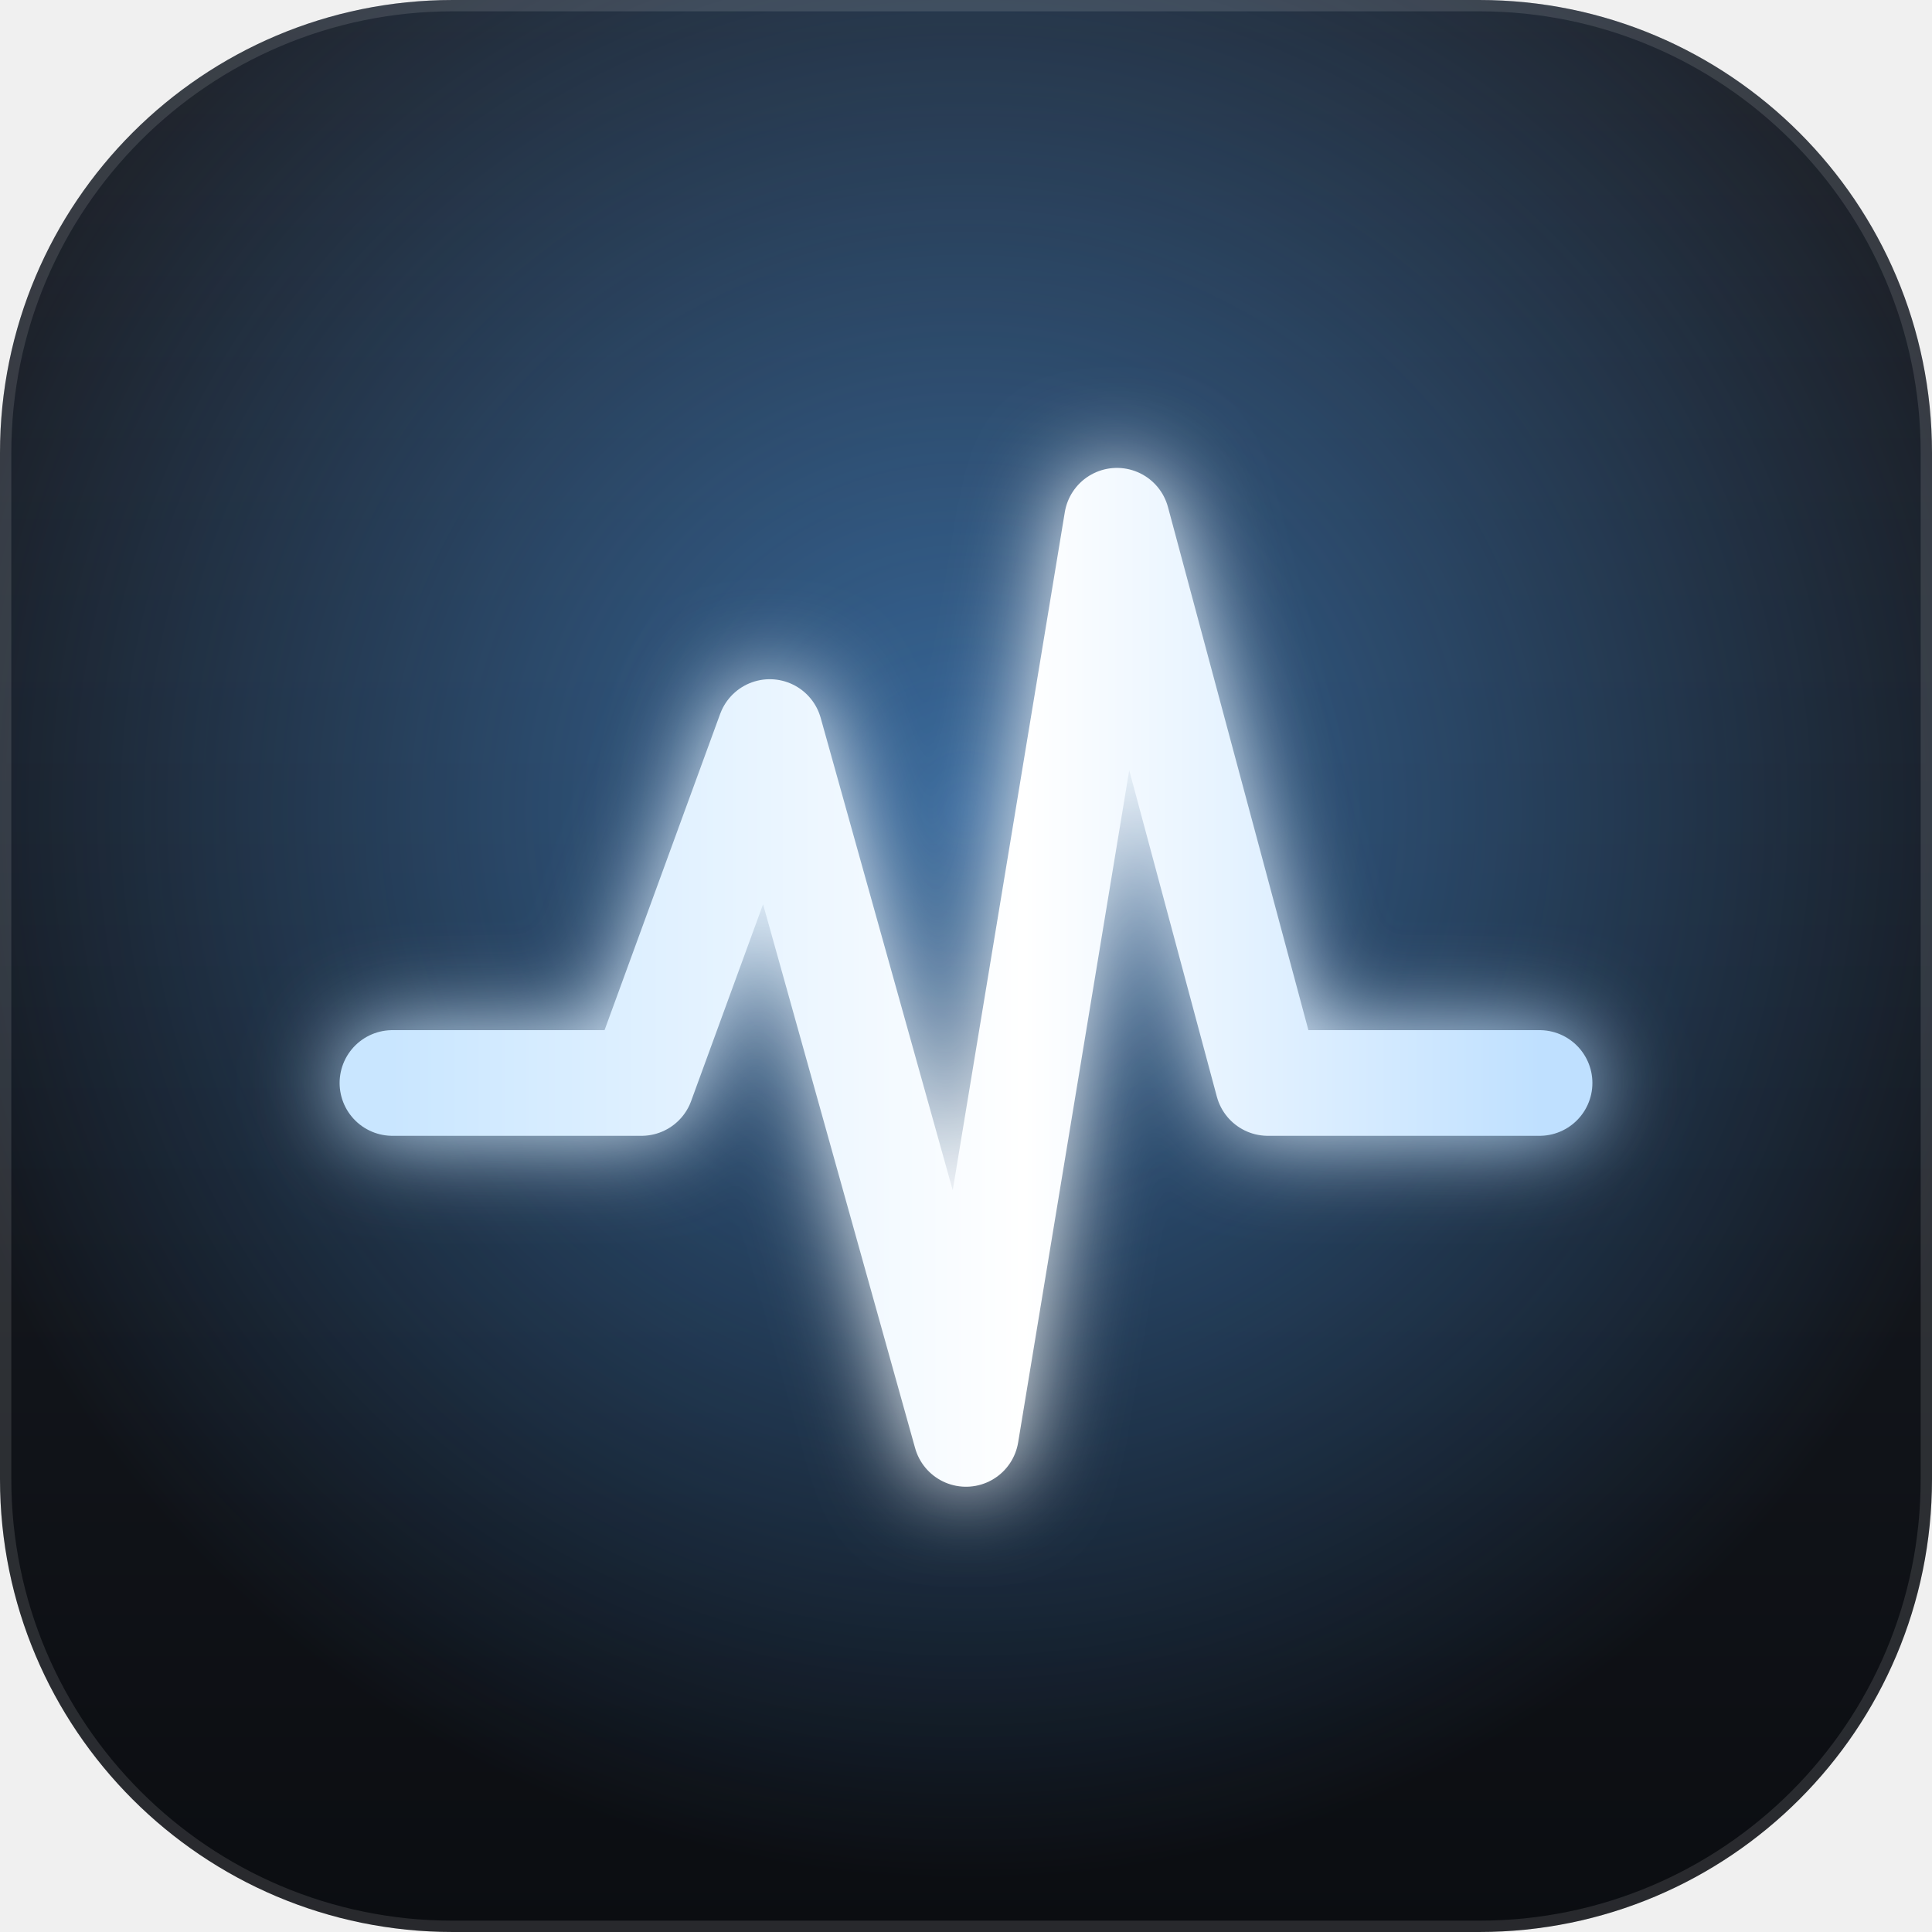
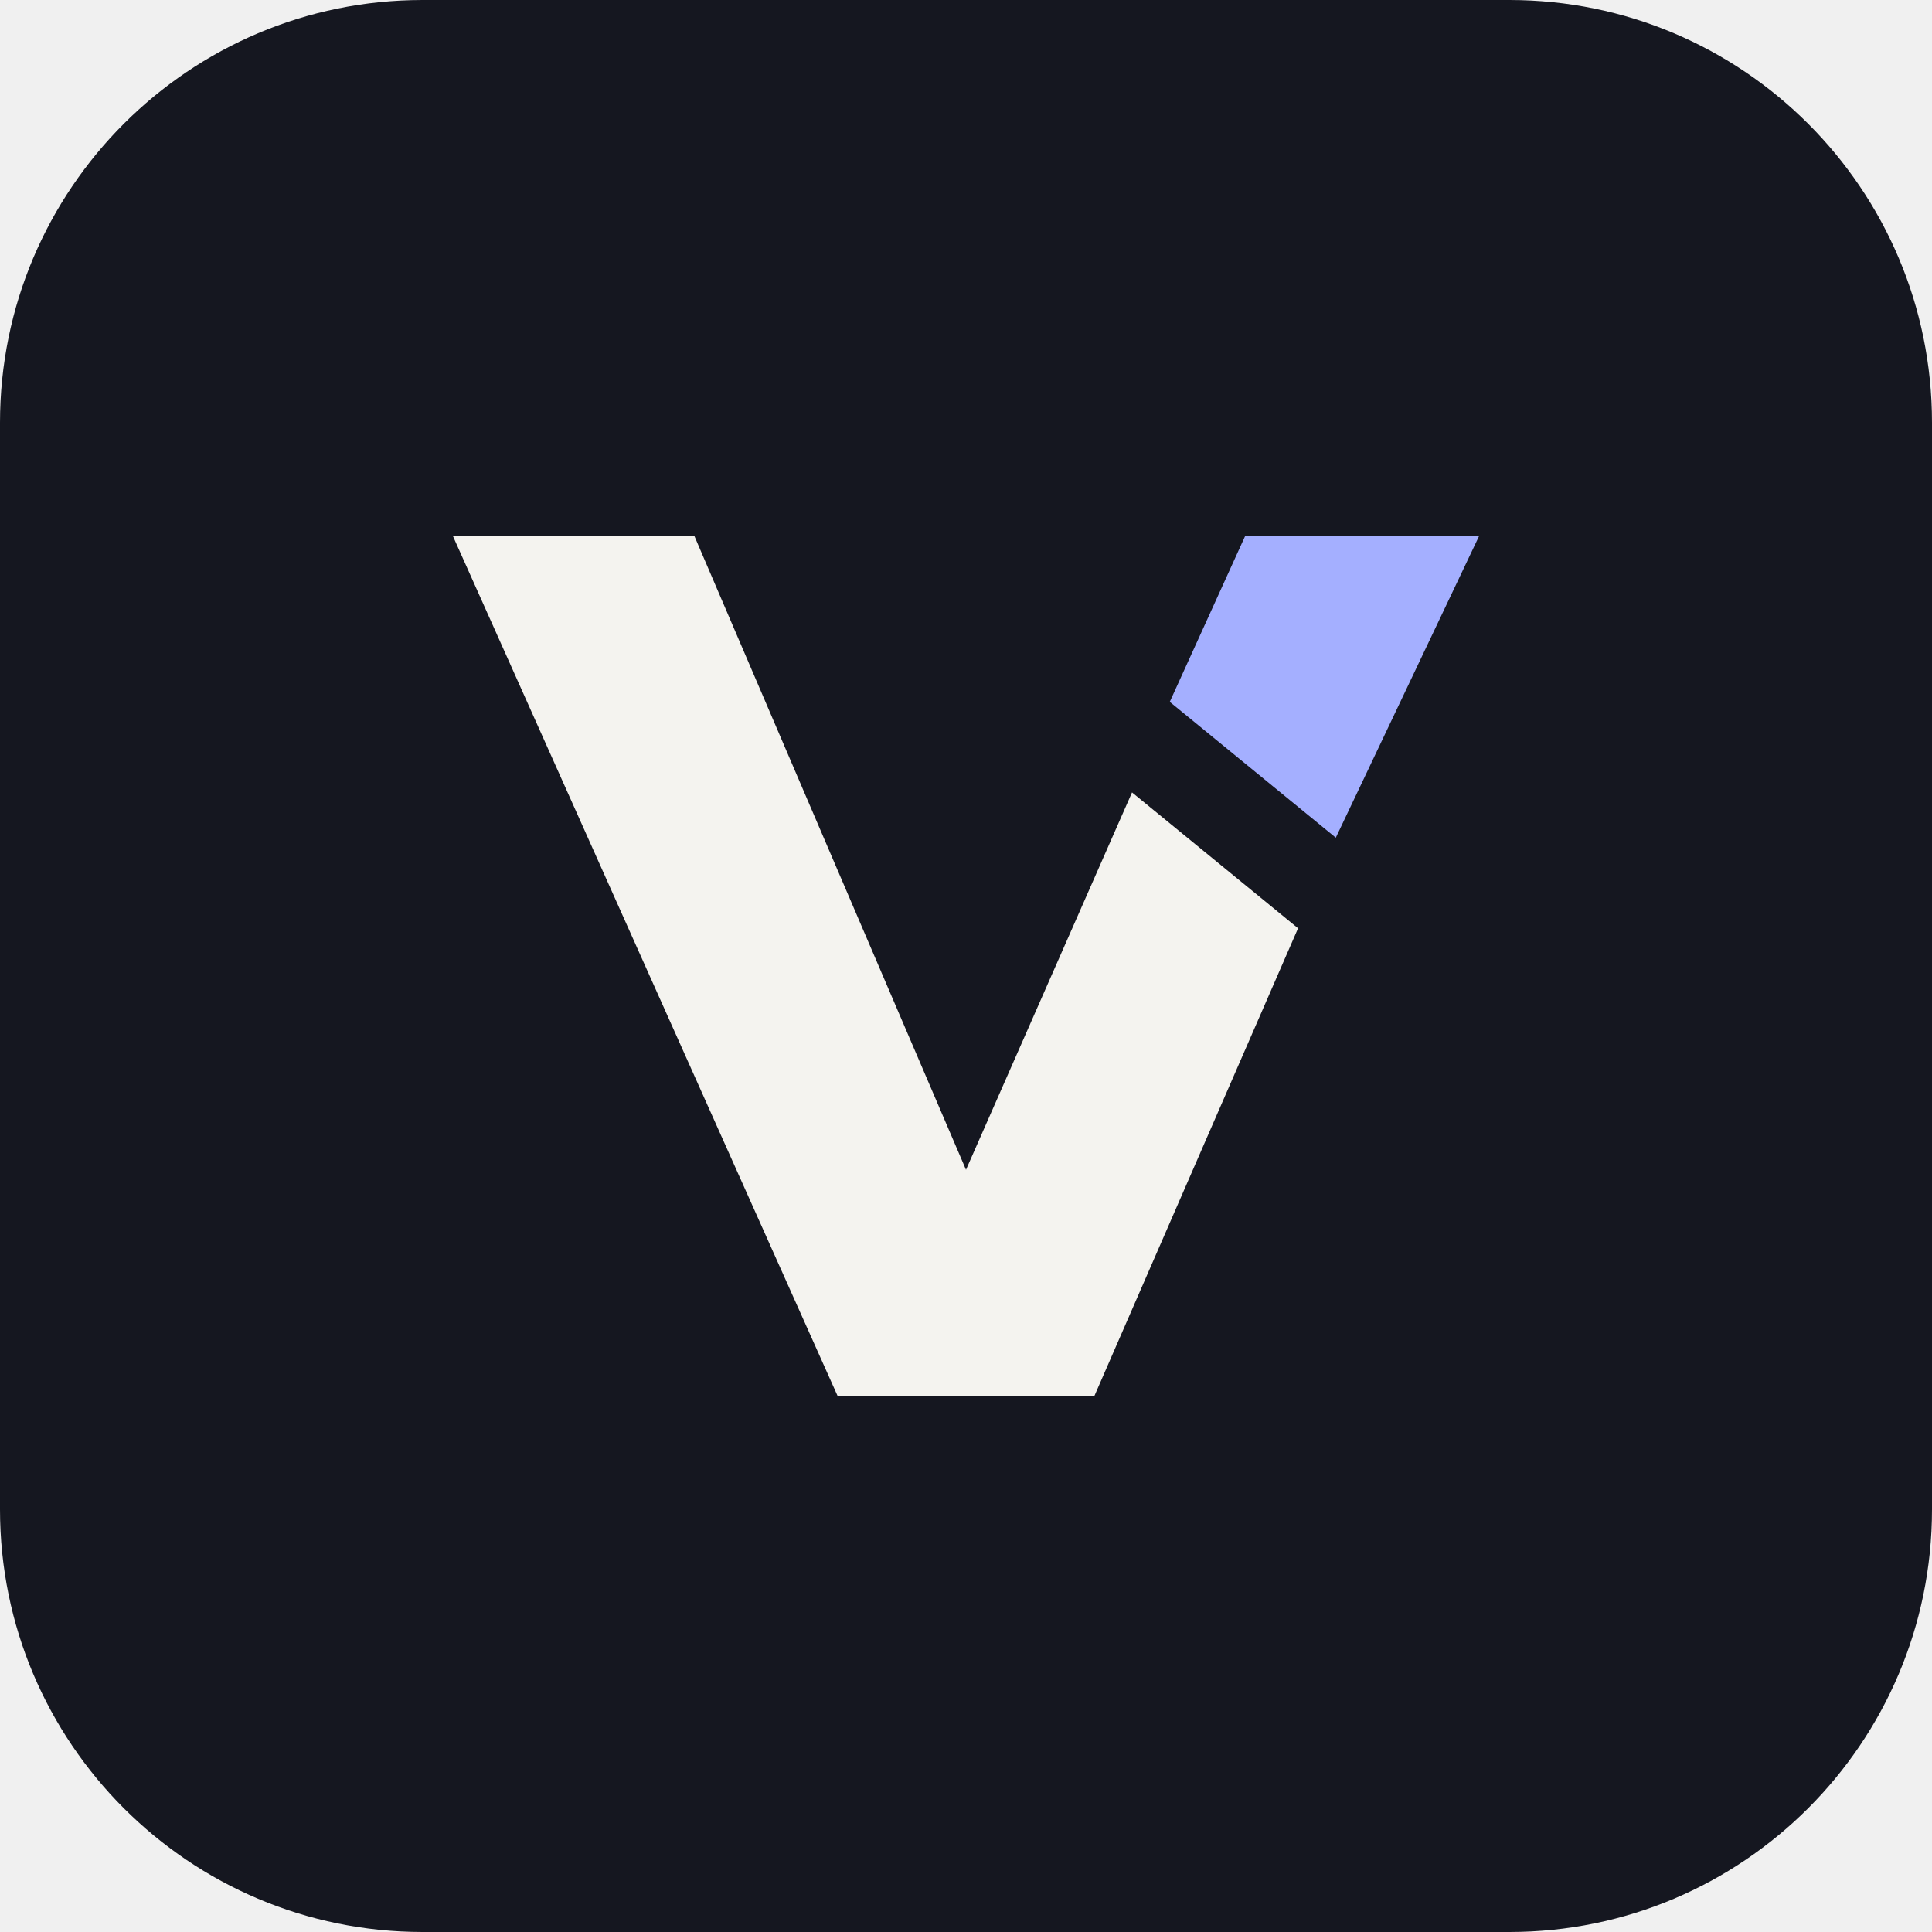
<svg xmlns="http://www.w3.org/2000/svg" viewBox="0 0 256 256" width="256" height="256">
-   <defs>
-     <linearGradient id="tile" x1="0" y1="0" x2="0" y2="1">
-       <stop offset="0" stop-color="#20252e" />
-       <stop offset="1" stop-color="#0b0d11" />
-     </linearGradient>
-     <radialGradient id="light" cx="0.5" cy="0.42" r="0.55">
-       <stop offset="0" stop-color="#52a8ff" stop-opacity="0.55" />
-       <stop offset="1" stop-color="#52a8ff" stop-opacity="0" />
-     </radialGradient>
-     <linearGradient id="pulse" x1="0" y1="0" x2="1" y2="0">
-       <stop offset="0" stop-color="#c9e6ff" />
-       <stop offset="0.55" stop-color="#ffffff" />
-       <stop offset="1" stop-color="#bfe0ff" />
-     </linearGradient>
-     <filter id="glow" x="-30%" y="-30%" width="160%" height="160%">
-       <feGaussianBlur stdDeviation="6" result="blur" />
-       <feMerge>
-         <feMergeNode in="blur" />
-         <feMergeNode in="SourceGraphic" />
-       </feMerge>
-     </filter>
-   </defs>
-   <rect width="256" height="256" rx="60" fill="url(#tile)" />
-   <rect width="256" height="256" rx="60" fill="url(#light)" />
-   <rect x="0.75" y="0.75" width="254.5" height="254.5" rx="59.25" fill="none" stroke="#ffffff" stroke-opacity="0.12" stroke-width="1.5" />
-   <path d="M52 143.5H85L102 97L128 190L148 69L168 143.5H204" fill="none" stroke="url(#pulse)" stroke-width="14" stroke-linecap="round" stroke-linejoin="round" filter="url(#glow)" />
+   <rect width="256" height="256" rx="56" fill="#151720" />
+   <path d="M60 71H92L128 155L150 105L172 123L145 185H111Z" fill="#f4f3ef" />
+   <path d="M165 71H196L177 111L155 93Z" fill="#a4afff" />
</svg>
